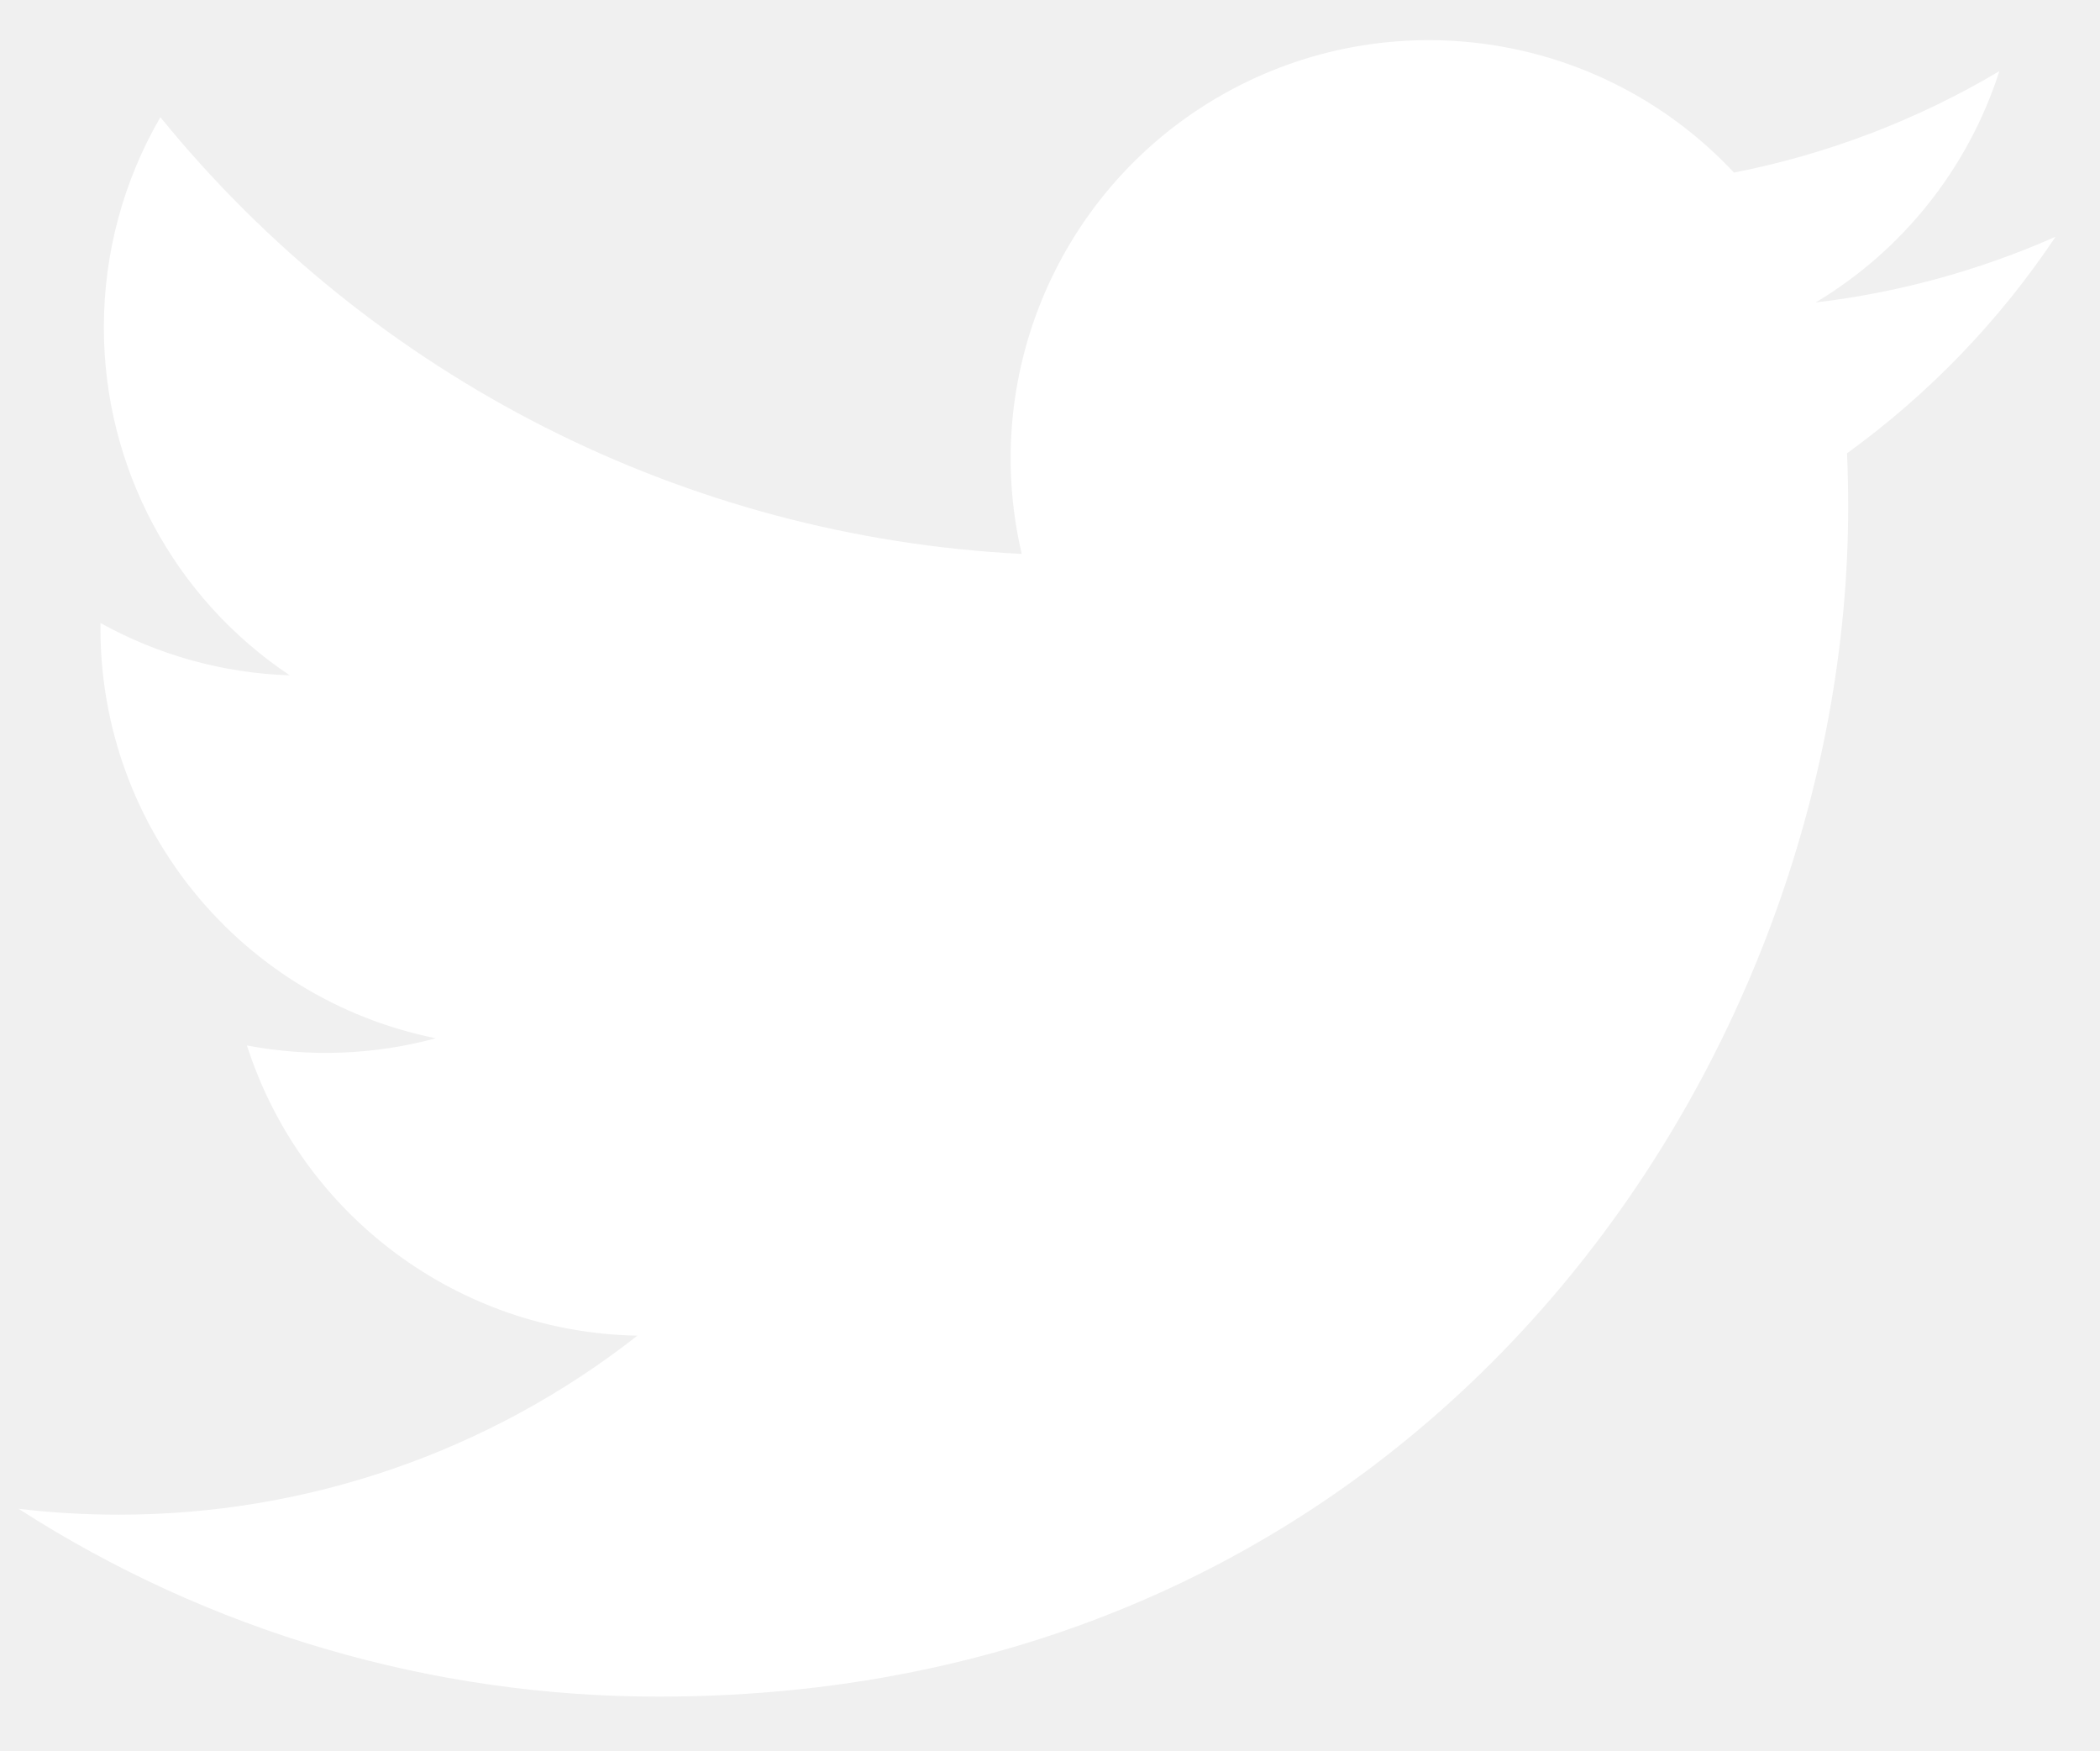
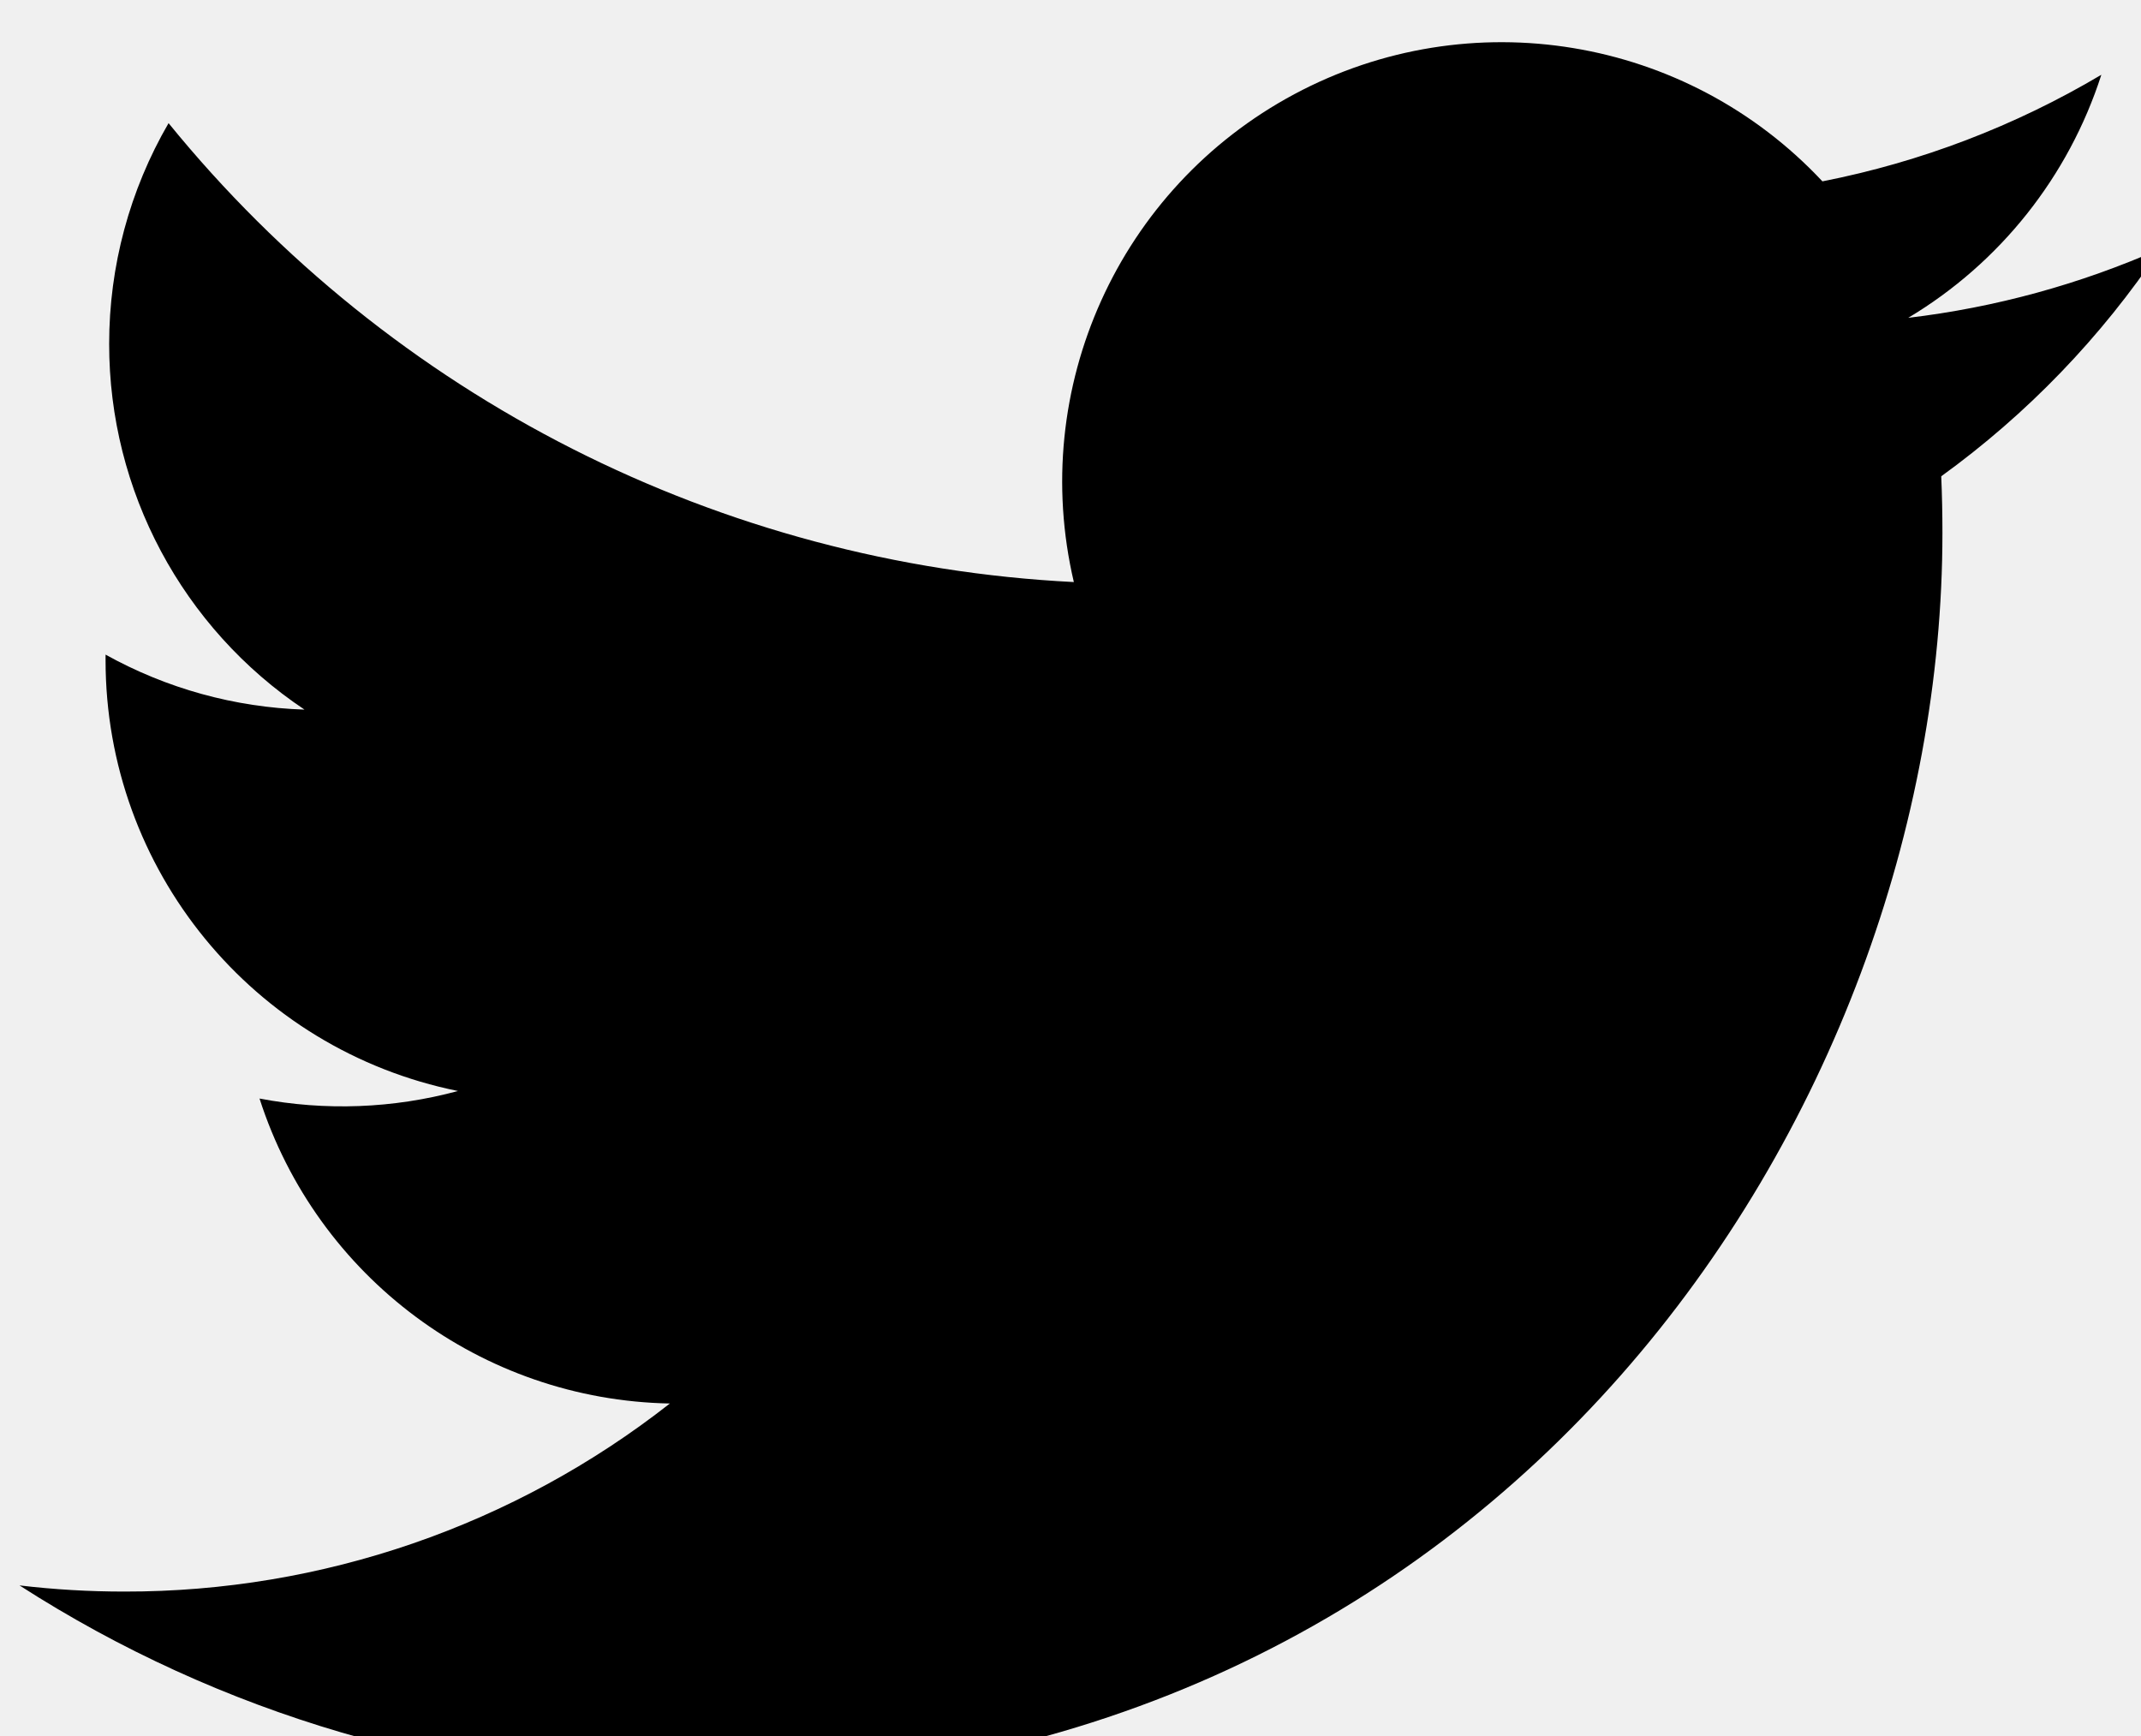
- <svg xmlns="http://www.w3.org/2000/svg" width="24" height="20">
-   <path fill="#FFF" d="M23.492 2.705a9.563 9.563 0 0 1-2.742.751 4.788 4.788 0 0 0 2.1-2.643 9.536 9.536 0 0 1-3.033 1.159 4.778 4.778 0 0 0-8.14 4.357 13.564 13.564 0 0 1-9.844-4.99 4.774 4.774 0 0 0-.646 2.4 4.778 4.778 0 0 0 2.124 3.977 4.765 4.765 0 0 1-2.163-.598v.061a4.778 4.778 0 0 0 3.832 4.684 4.812 4.812 0 0 1-2.158.082 4.78 4.78 0 0 0 4.462 3.316 9.584 9.584 0 0 1-5.932 2.045c-.38 0-.762-.022-1.14-.067a13.508 13.508 0 0 0 7.32 2.146c8.787 0 13.59-7.277 13.59-13.589 0-.205-.004-.412-.013-.617a9.71 9.71 0 0 0 2.381-2.471l.002-.003Z" />
+ <svg xmlns="http://www.w3.org/2000/svg" id="twitter">
+   <path d="M23.492 2.705a9.563 9.563 0 0 1-2.742.751 4.788 4.788 0 0 0 2.1-2.643 9.536 9.536 0 0 1-3.033 1.159 4.778 4.778 0 0 0-8.14 4.357 13.564 13.564 0 0 1-9.844-4.99 4.774 4.774 0 0 0-.646 2.4 4.778 4.778 0 0 0 2.124 3.977 4.765 4.765 0 0 1-2.163-.598v.061a4.778 4.778 0 0 0 3.832 4.684 4.812 4.812 0 0 1-2.158.082 4.78 4.78 0 0 0 4.462 3.316 9.584 9.584 0 0 1-5.932 2.045c-.38 0-.762-.022-1.14-.067a13.508 13.508 0 0 0 7.32 2.146c8.787 0 13.59-7.277 13.59-13.589 0-.205-.004-.412-.013-.617a9.71 9.71 0 0 0 2.381-2.471l.002-.003Z" />
</svg>
